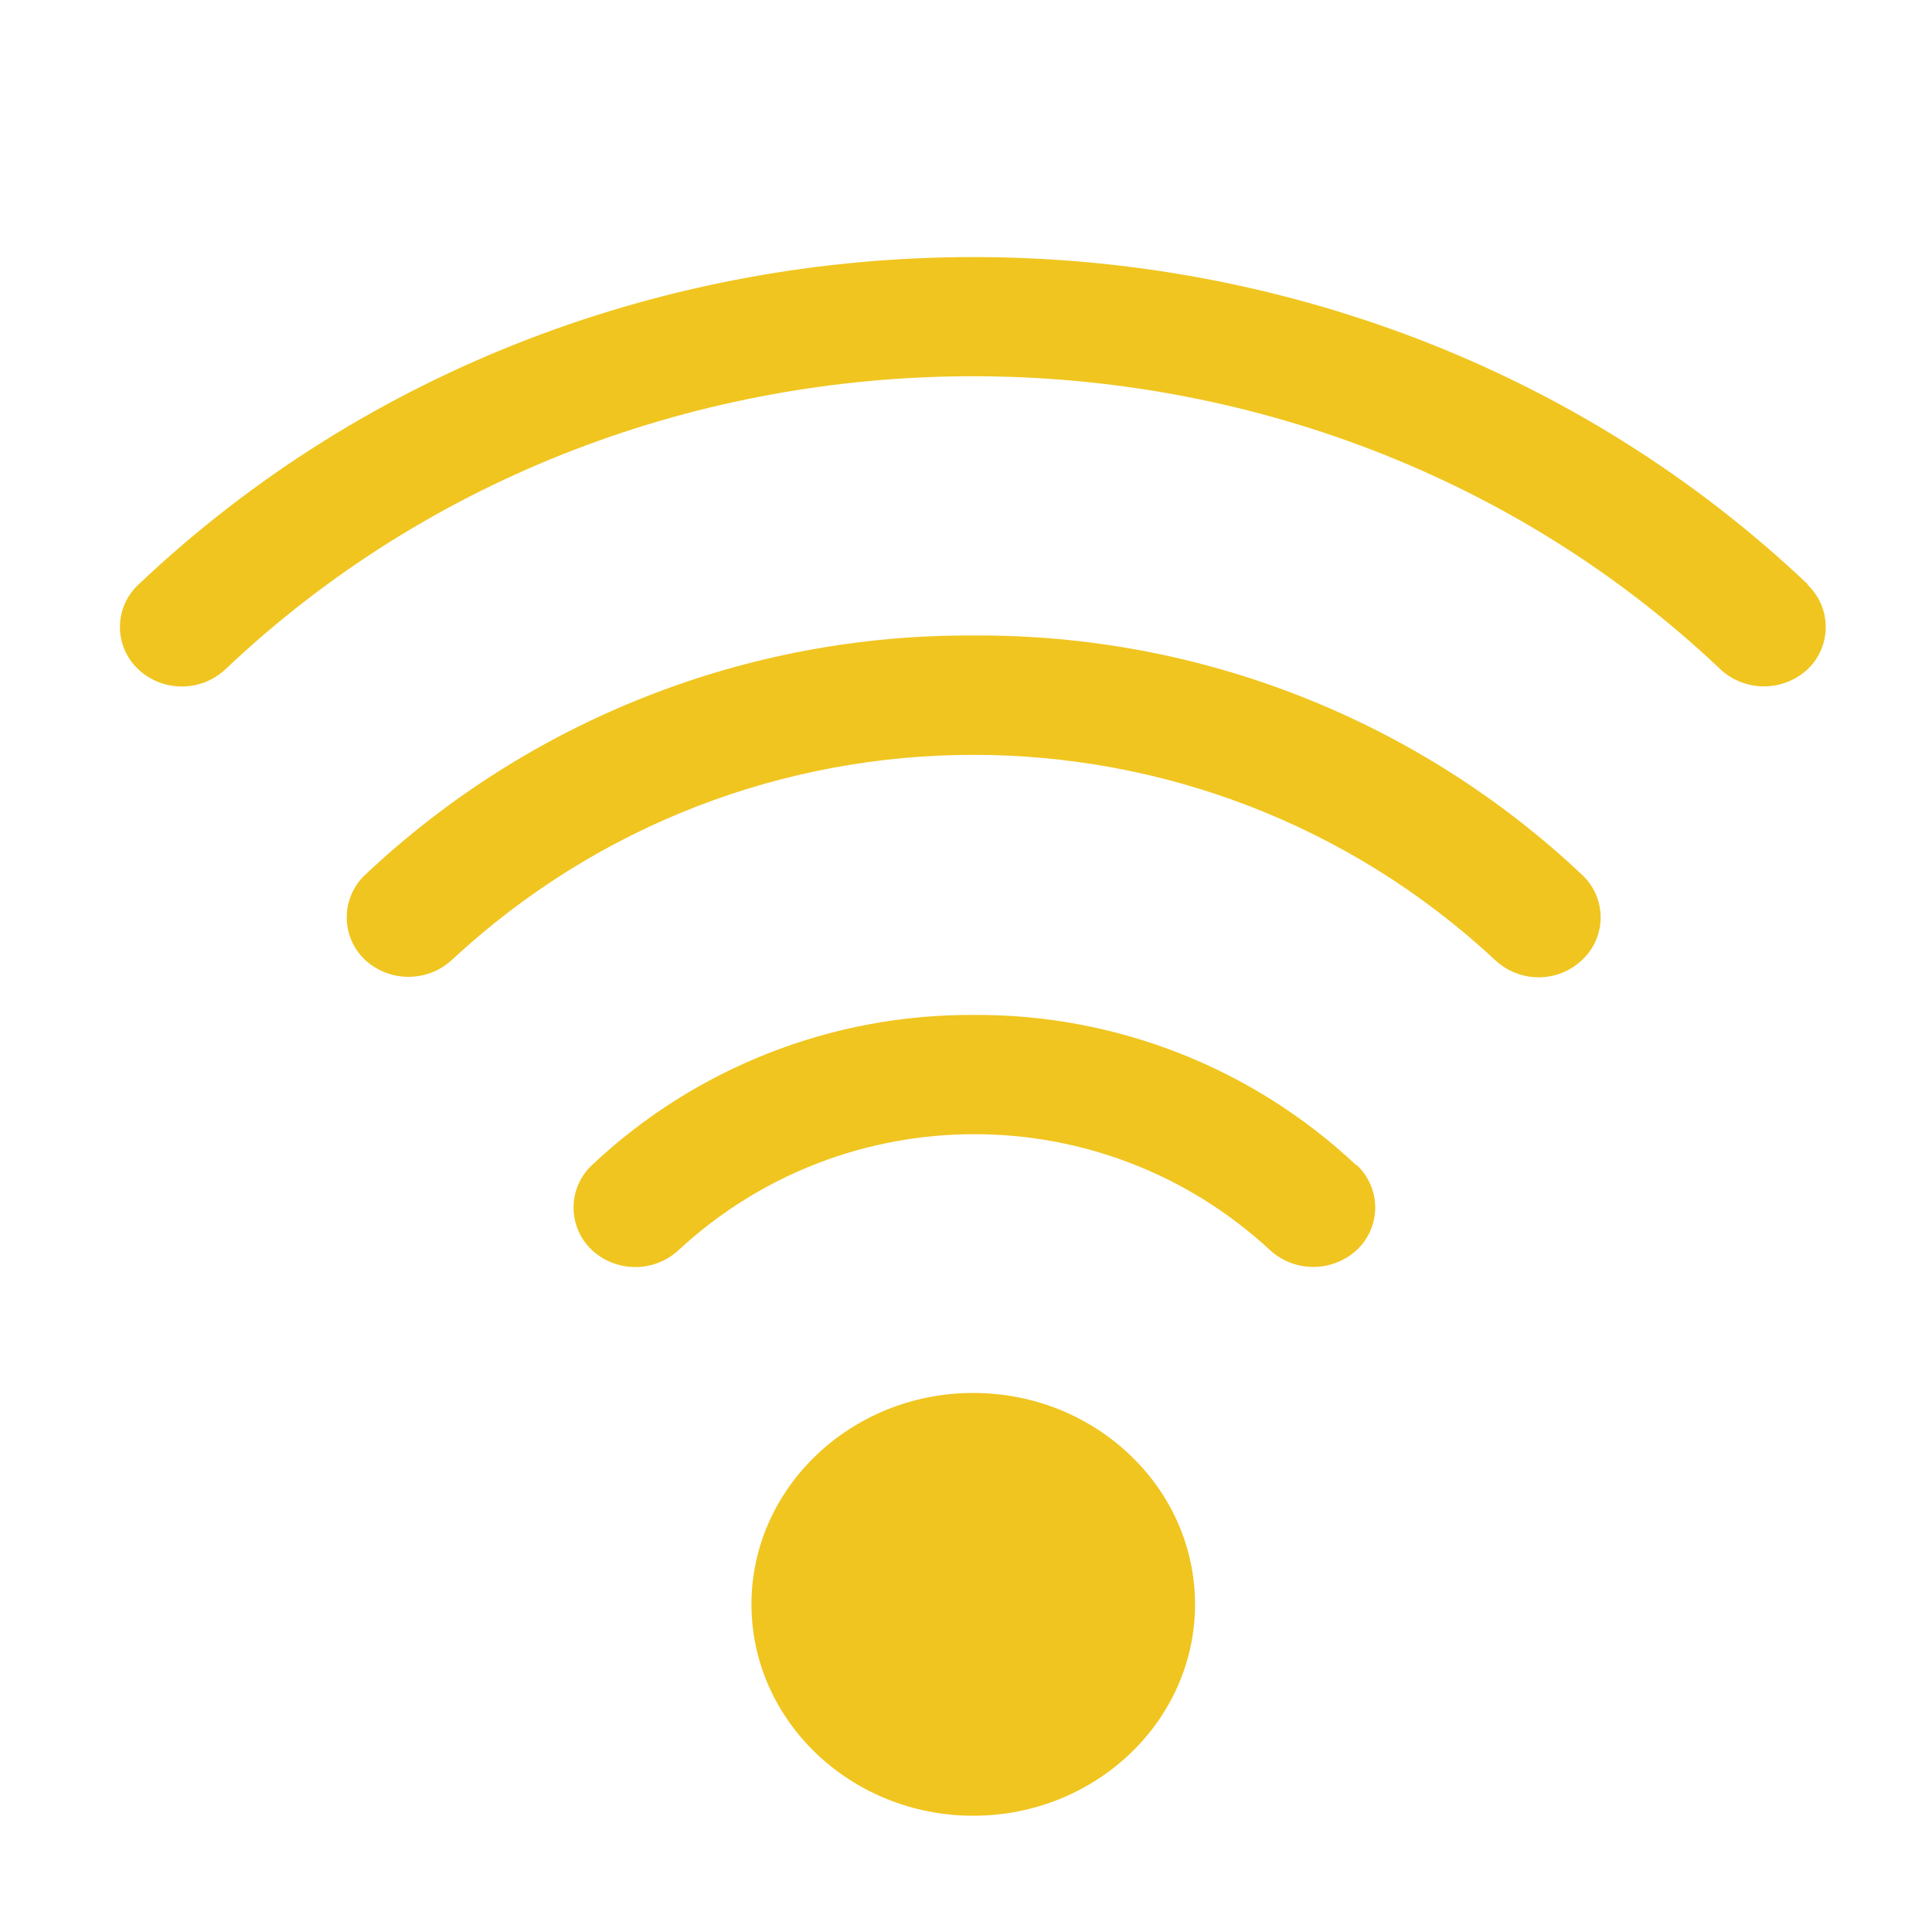
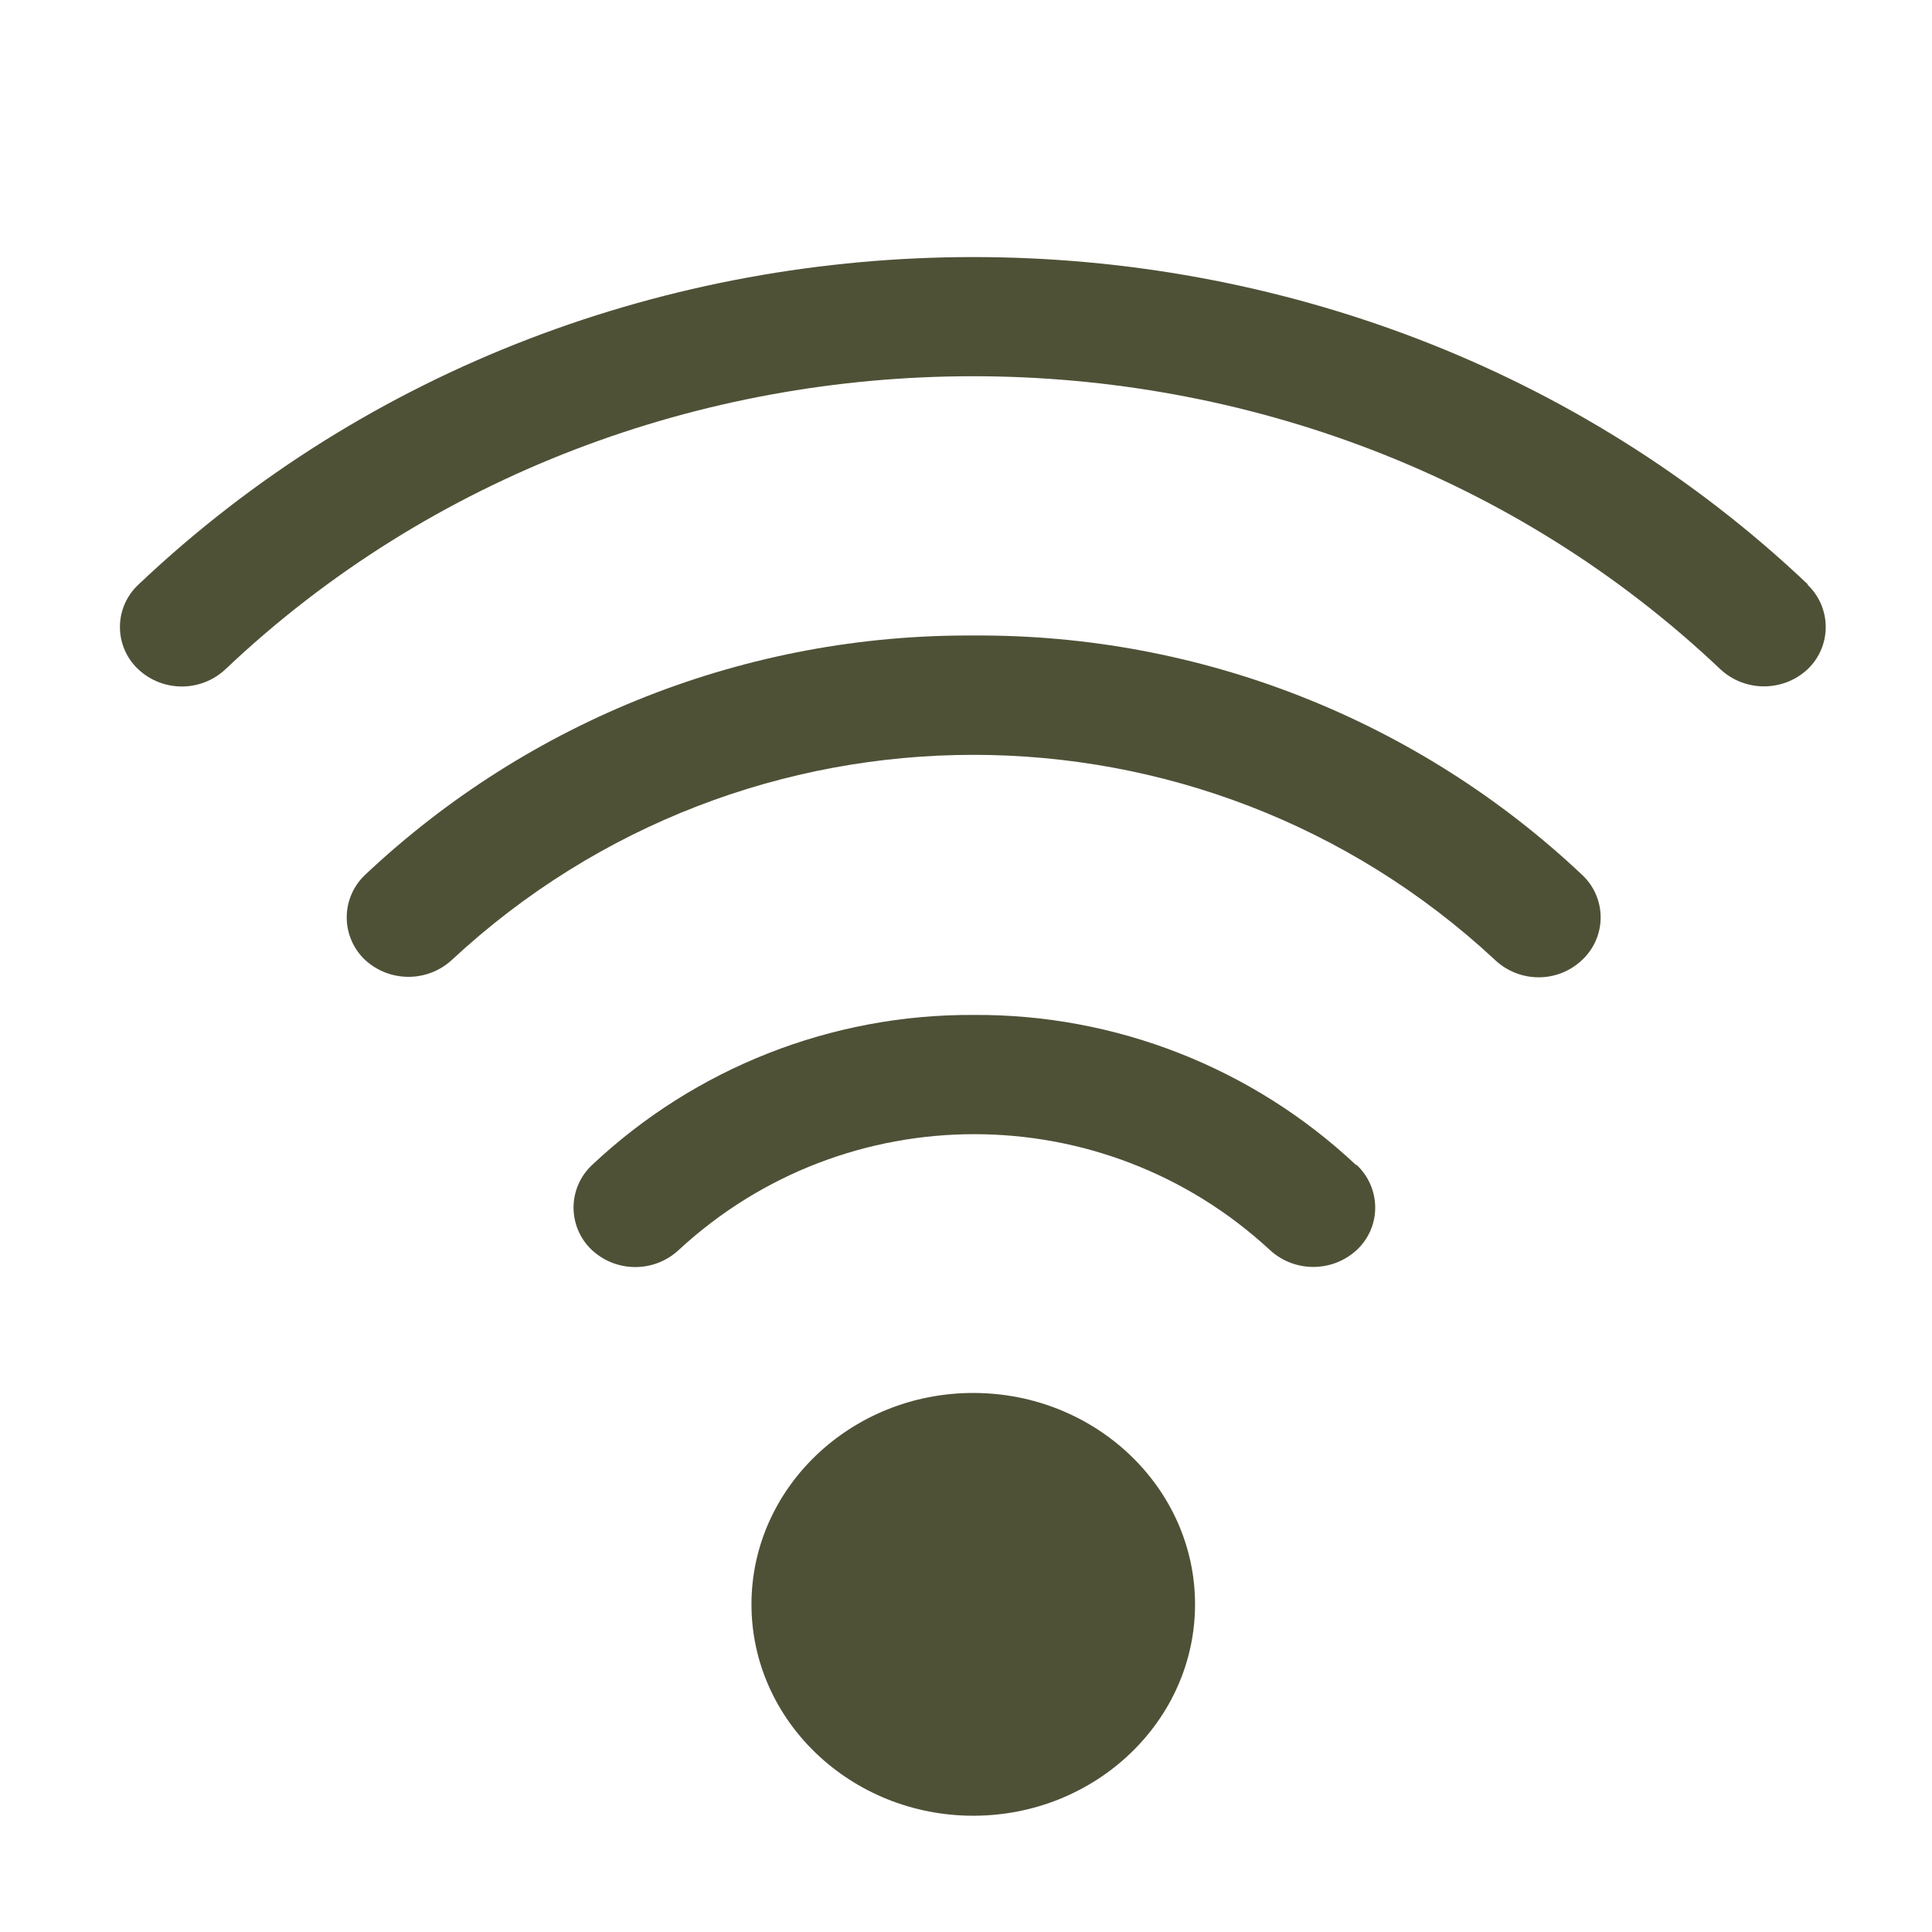
<svg xmlns="http://www.w3.org/2000/svg" id="Layer_1" data-name="Layer 1" viewBox="0 0 283.46 283.46" version="1.1">
  <defs id="defs4">
    <style id="style2">.cls-1{fill:#f0c51f;}</style>
  </defs>
-   <path class="cls-1" d="m 265.272,85.763 c -67.523,-64.062 -177.406,-64.062 -244.954,0 a 8.498,8.498 0 0 0 0,12.466 9.363,9.363 0 0 0 12.721,0 c 60.501,-57.371 158.935,-57.371 219.41,0 a 9.413,9.413 0 0 0 12.721,0 8.548,8.548 0 0 0 0,-12.466 z" id="path8" style="fill:#f0c51f;stroke-width:2.544" />
-   <path class="cls-1" d="m 142.846,93.243 v 0 a 128.939,128.939 0 0 0 -89.275,35.11 8.574,8.574 0 0 0 0,12.492 9.413,9.413 0 0 0 12.721,0 112.351,112.351 0 0 1 153.058,0 9.312,9.312 0 0 0 6.411,2.544 9.21,9.21 0 0 0 6.36,-2.544 8.523,8.523 0 0 0 0,-12.492 128.837,128.837 0 0 0 -89.275,-35.11 z" id="path10" style="fill:#f0c51f;stroke-width:2.544" />
-   <path class="cls-1" d="m 198.945,170.917 a 81.185,81.185 0 0 0 -56.125,-22.007 v 0 a 80.981,80.981 0 0 0 -55.972,22.033 8.548,8.548 0 0 0 0,12.466 9.363,9.363 0 0 0 12.721,0 63.834,63.834 0 0 1 86.757,0 9.413,9.413 0 0 0 12.721,0 8.498,8.498 0 0 0 2.722,-6.233 8.599,8.599 0 0 0 -2.722,-6.259 z" id="path12" style="fill:#f0c51f;stroke-width:2.544" />
-   <path class="cls-1" d="m 142.795,204.373 c -17.936,0 -32.54,13.917 -32.54,31.014 0,17.097 14.604,31.014 32.54,31.014 17.936,0 32.54,-13.917 32.54,-31.014 0,-17.097 -14.604,-31.014 -32.54,-31.014 z" id="path14" style="fill:#f0c51f;stroke-width:2.544" />
+   <path class="cls-1" d="m 265.272,85.763 c -67.523,-64.062 -177.406,-64.062 -244.954,0 a 8.498,8.498 0 0 0 0,12.466 9.363,9.363 0 0 0 12.721,0 c 60.501,-57.371 158.935,-57.371 219.41,0 a 9.413,9.413 0 0 0 12.721,0 8.548,8.548 0 0 0 0,-12.466 z" id="path8" style="fill:#4f5137;stroke-width:2.544;fill-opacity:1" />
+   <path class="cls-1" d="m 142.846,93.243 v 0 a 128.939,128.939 0 0 0 -89.275,35.11 8.574,8.574 0 0 0 0,12.492 9.413,9.413 0 0 0 12.721,0 112.351,112.351 0 0 1 153.058,0 9.312,9.312 0 0 0 6.411,2.544 9.21,9.21 0 0 0 6.36,-2.544 8.523,8.523 0 0 0 0,-12.492 128.837,128.837 0 0 0 -89.275,-35.11 z" id="path10" style="fill:#4f5137;stroke-width:2.544;fill-opacity:1" />
+   <path class="cls-1" d="m 198.945,170.917 a 81.185,81.185 0 0 0 -56.125,-22.007 v 0 a 80.981,80.981 0 0 0 -55.972,22.033 8.548,8.548 0 0 0 0,12.466 9.363,9.363 0 0 0 12.721,0 63.834,63.834 0 0 1 86.757,0 9.413,9.413 0 0 0 12.721,0 8.498,8.498 0 0 0 2.722,-6.233 8.599,8.599 0 0 0 -2.722,-6.259 z" id="path12" style="fill:#4f5137;stroke-width:2.544;fill-opacity:1" />
+   <path class="cls-1" d="m 142.795,204.373 c -17.936,0 -32.54,13.917 -32.54,31.014 0,17.097 14.604,31.014 32.54,31.014 17.936,0 32.54,-13.917 32.54,-31.014 0,-17.097 -14.604,-31.014 -32.54,-31.014 z" id="path14" style="fill:#4f5137;stroke-width:2.544;fill-opacity:1" />
</svg>
